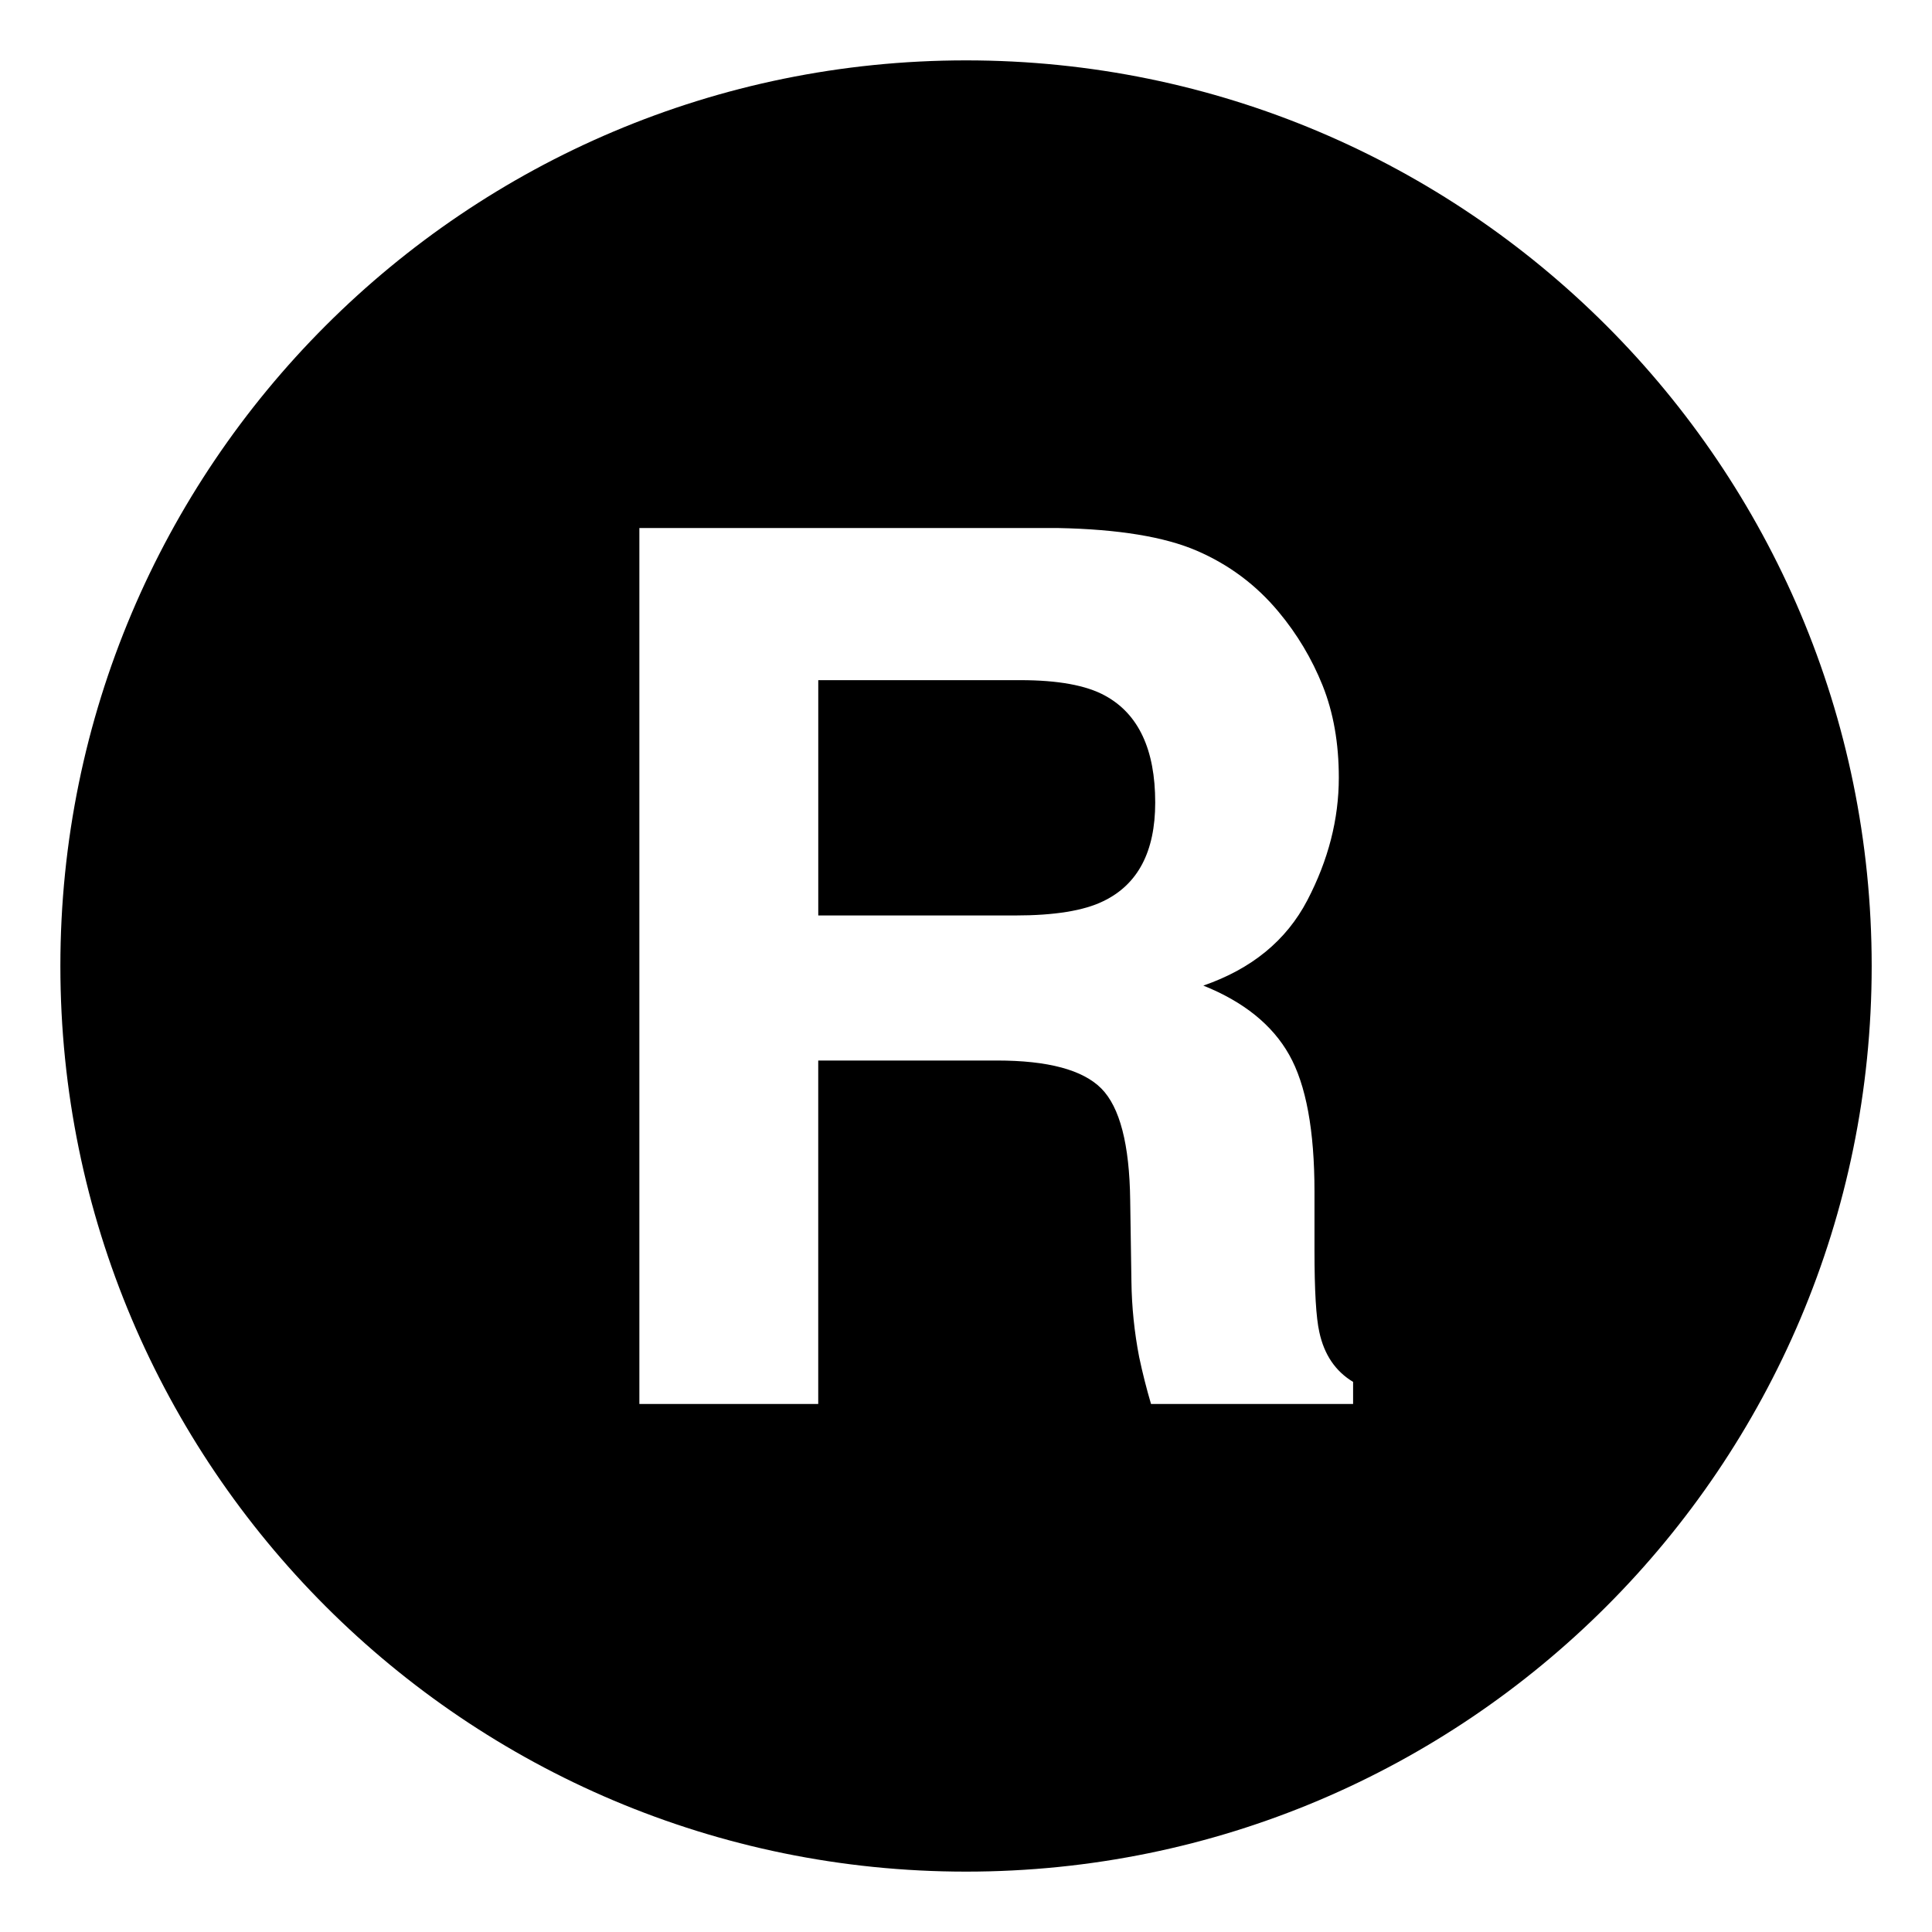
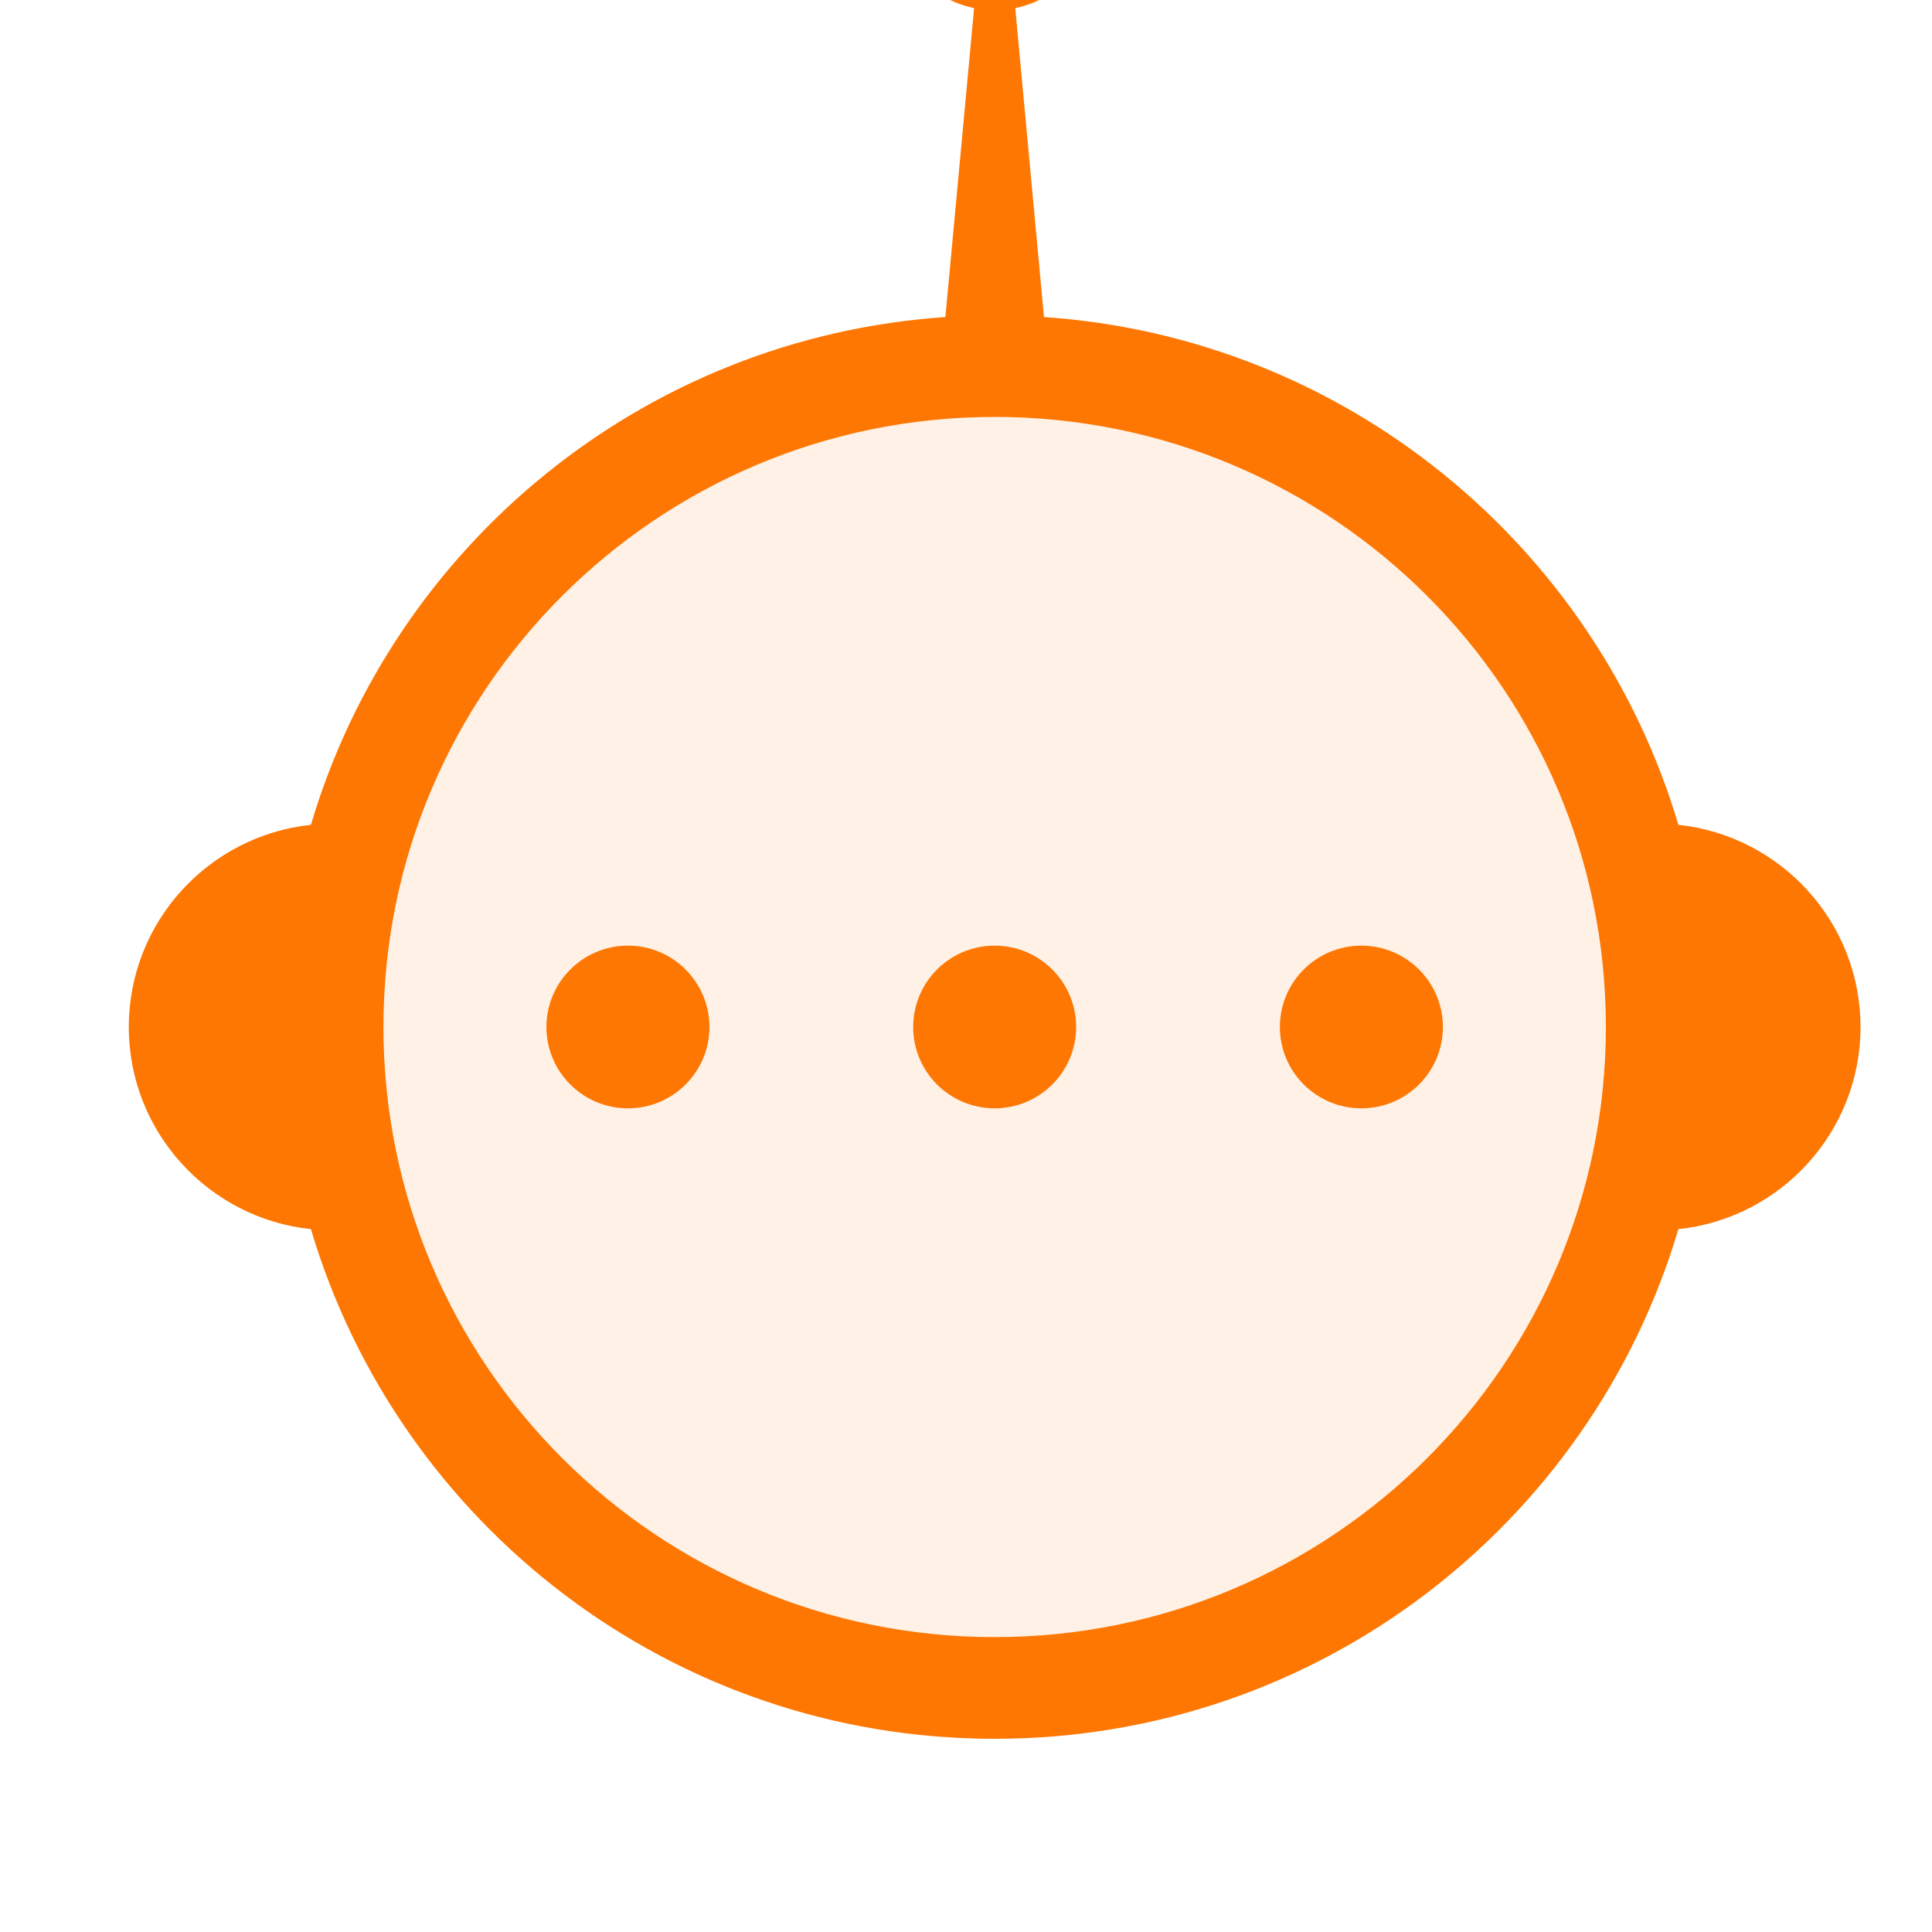
- <svg xmlns="http://www.w3.org/2000/svg" width="40px" height="40px" viewBox="0 0 64 64" aria-hidden="true" role="img" class="iconify iconify--emojione-monotone" preserveAspectRatio="xMidYMid meet">
-   <path d="M36.604 23.043c-.623-.342-1.559-.512-2.805-.512h-6.693v7.795h6.525c1.295 0 2.268-.156 2.916-.473c1.146-.551 1.721-1.639 1.721-3.268c0-1.757-.555-2.939-1.664-3.542" fill="#000000" />
-   <path d="M32.002 2C15.434 2 2 15.432 2 32s13.434 30 30.002 30s30-13.432 30-30s-13.432-30-30-30m12.82 44.508h-6.693a20.582 20.582 0 0 1-.393-1.555a14.126 14.126 0 0 1-.256-2.5l-.041-2.697c-.023-1.85-.344-3.084-.959-3.701c-.613-.615-1.766-.924-3.453-.924h-5.922v11.377H21.18V17.492h13.879c1.984.039 3.51.289 4.578.748s1.975 1.135 2.717 2.027a9.07 9.07 0 0 1 1.459 2.441c.357.893.537 1.908.537 3.051c0 1.379-.348 2.732-1.043 4.064s-1.844 2.273-3.445 2.826c1.338.537 2.287 1.303 2.844 2.293c.559.99.838 2.504.838 4.537v1.949c0 1.324.053 2.225.16 2.697c.16.748.533 1.299 1.119 1.652v.731z" fill="#000000" />
+ <svg xmlns="http://www.w3.org/2000/svg" width="30" height="30" viewBox="0 3 30 30" fill="none">
+   <circle cx="15.5" cy="19" r="10" fill="#FD7702" fill-opacity="0.1" />
+   <path d="M26.062 15.808C24.774 11.47 20.893 8.242 16.211 7.923L15.765 3.126C16.486 2.978 17.027 2.343 17.027 1.579C17.027 0.707 16.318 0 15.445 0C14.572 0 13.863 0.707 13.863 1.579C13.863 2.343 14.404 2.978 15.126 3.126L14.68 7.923C9.994 8.242 6.113 11.466 4.828 15.808C3.24 15.976 2 17.318 2 18.947C2 20.577 3.24 21.919 4.828 22.086C6.185 26.662 10.421 30 15.445 30C20.469 30 24.705 26.662 26.062 22.086C27.65 21.919 28.89 20.577 28.89 18.947C28.89 17.318 27.65 15.976 26.062 15.808ZM15.445 28.421C10.203 28.421 5.954 24.18 5.954 18.947C5.954 13.715 10.203 9.474 15.445 9.474C20.687 9.474 24.936 13.715 24.936 18.947C24.936 24.18 20.687 28.421 15.445 28.421ZM22.405 18.947C22.405 19.645 21.839 20.21 21.139 20.21C20.44 20.21 19.874 19.645 19.874 18.947C19.874 18.25 20.44 17.684 21.139 17.684C21.839 17.684 22.405 18.25 22.405 18.947ZM11.016 18.947C11.016 19.645 10.45 20.21 9.751 20.21C9.052 20.21 8.485 19.645 8.485 18.947C8.485 18.25 9.052 17.684 9.751 17.684C10.45 17.684 11.016 18.25 11.016 18.947ZM16.71 18.947C16.71 19.645 16.144 20.21 15.445 20.21C14.746 20.21 14.18 19.645 14.18 18.947C14.18 18.25 14.746 17.684 15.445 17.684C16.144 17.684 16.71 18.25 16.71 18.947Z" fill="#FD7702" />
</svg>
